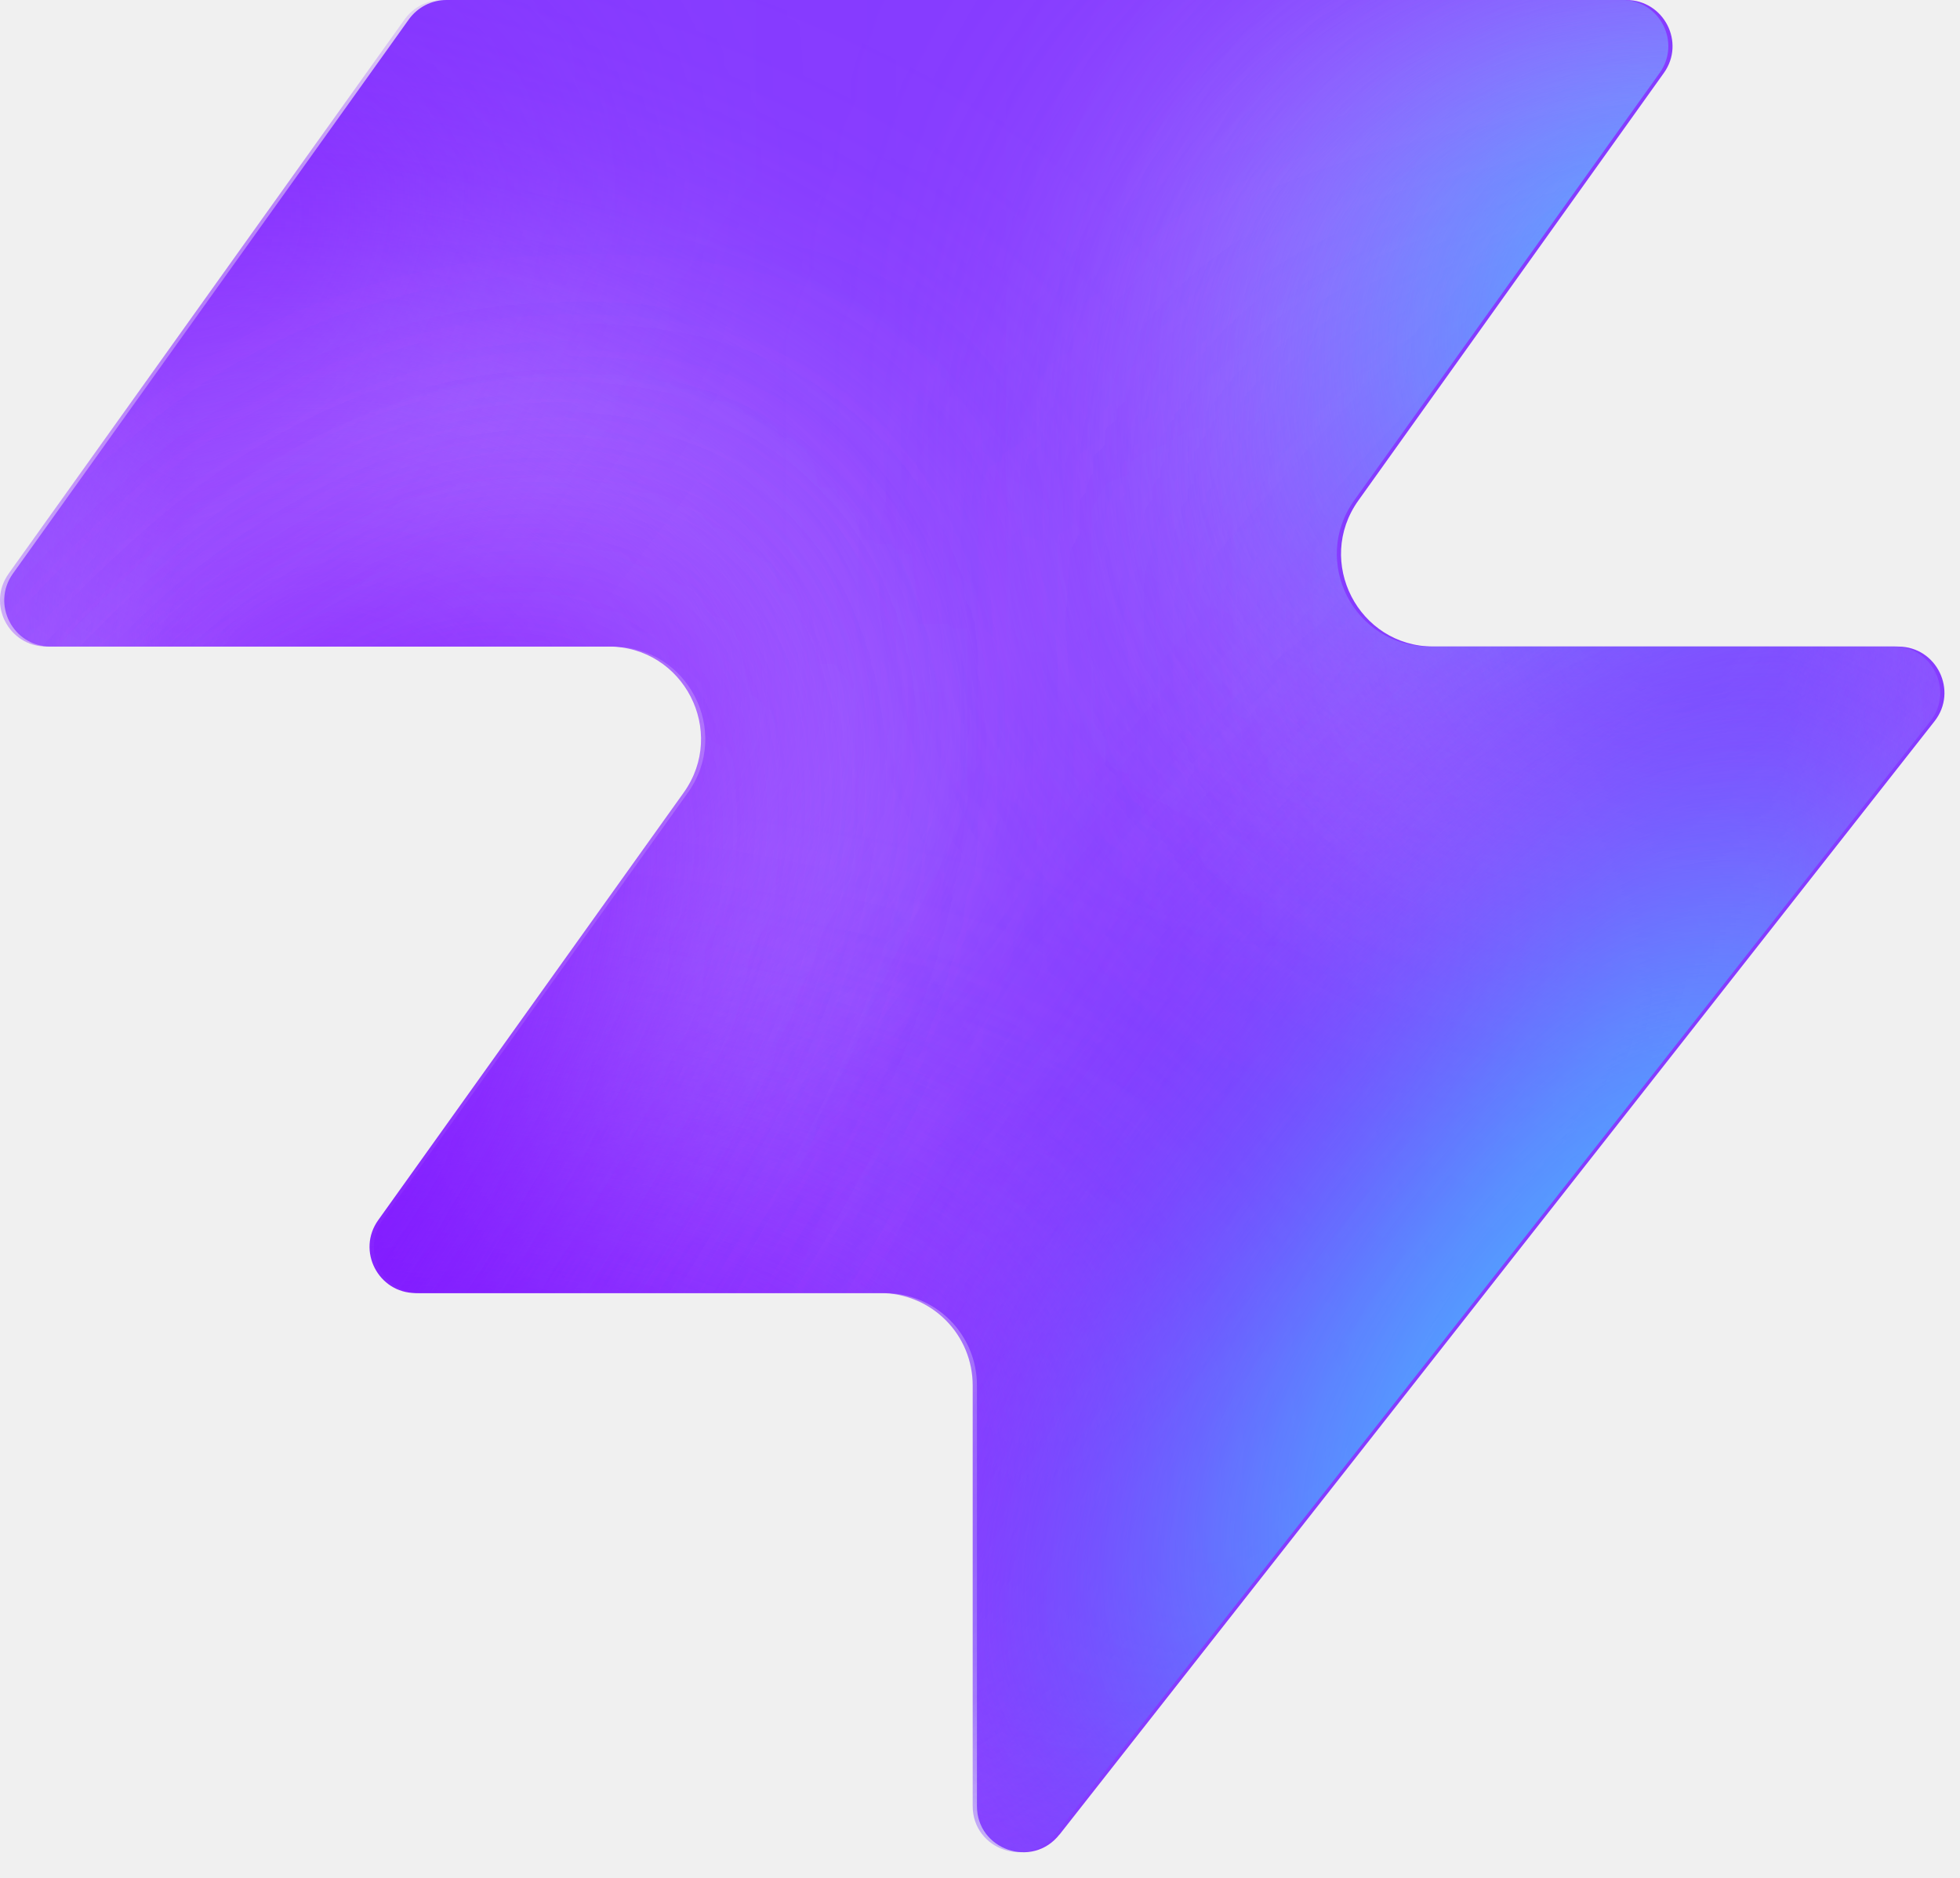
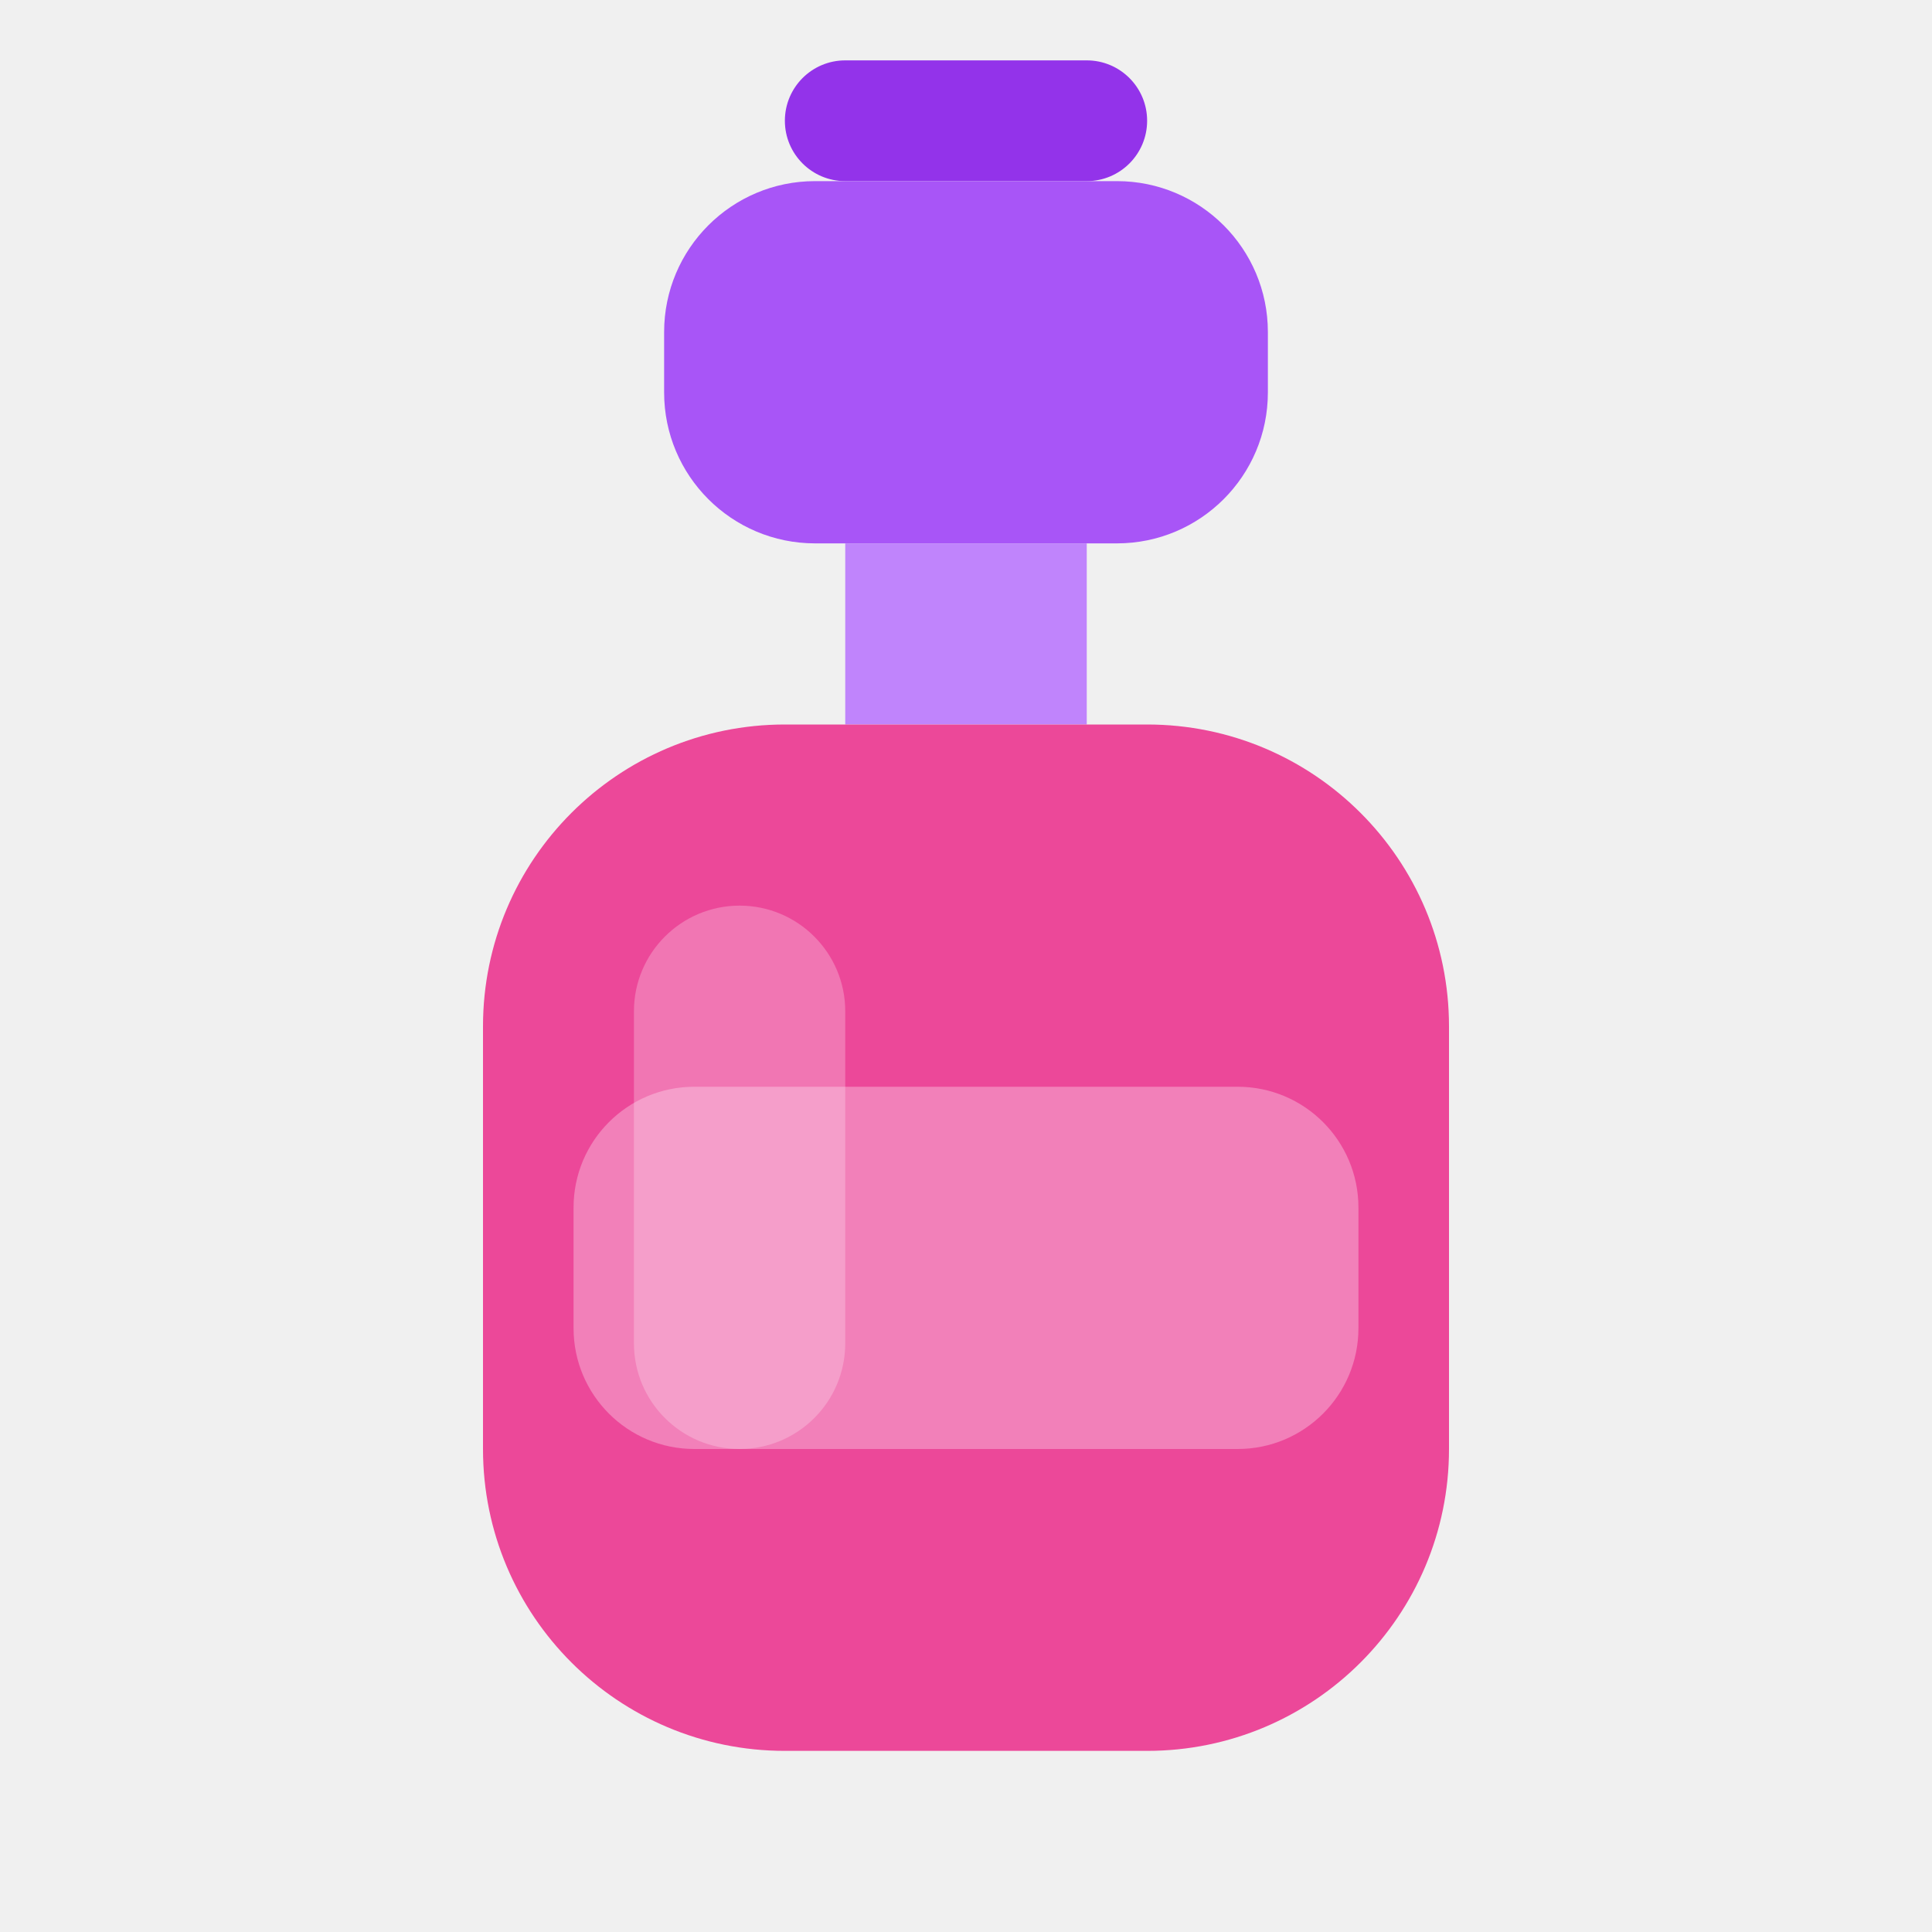
- <svg xmlns="http://www.w3.org/2000/svg" width="48" height="46" fill="none" viewBox="0 0 48 46">
-   <path fill="#863bff" d="M25.946 44.938c-.664.845-2.021.375-2.021-.698V33.937a2.26 2.26 0 0 0-2.262-2.262H10.287c-.92 0-1.456-1.04-.92-1.788l7.48-10.471c1.07-1.497 0-3.578-1.842-3.578H1.237c-.92 0-1.456-1.04-.92-1.788L10.013.474c.214-.297.556-.474.92-.474h28.894c.92 0 1.456 1.04.92 1.788l-7.48 10.471c-1.07 1.498 0 3.579 1.842 3.579h11.377c.943 0 1.473 1.088.89 1.83L25.947 44.94z" style="fill:#863bff;fill:color(display-p3 .525 .23 1);fill-opacity:1" />
-   <mask id="a" width="48" height="46" x="0" y="0" maskUnits="userSpaceOnUse" style="mask-type:alpha">
-     <path fill="#000" d="M25.842 44.938c-.664.844-2.021.375-2.021-.698V33.937a2.26 2.26 0 0 0-2.262-2.262H10.183c-.92 0-1.456-1.04-.92-1.788l7.48-10.471c1.07-1.498 0-3.579-1.842-3.579H1.133c-.92 0-1.456-1.04-.92-1.787L9.91.473c.214-.297.556-.474.92-.474h28.894c.92 0 1.456 1.04.92 1.788l-7.48 10.471c-1.07 1.498 0 3.578 1.842 3.578h11.377c.943 0 1.473 1.088.89 1.832L25.843 44.94z" style="fill:#000;fill-opacity:1" />
-   </mask>
-   <g mask="url(#a)">
-     <g filter="url(#b)">
-       <ellipse cx="5.508" cy="14.704" fill="#ede6ff" rx="5.508" ry="14.704" style="fill:#ede6ff;fill:color(display-p3 .927 .903 1);fill-opacity:1" transform="matrix(.00324 1 1 -.00324 -4.47 31.516)" />
-     </g>
-     <g filter="url(#c)">
-       <ellipse cx="10.399" cy="29.851" fill="#ede6ff" rx="10.399" ry="29.851" style="fill:#ede6ff;fill:color(display-p3 .927 .903 1);fill-opacity:1" transform="matrix(.00324 1 1 -.00324 -39.328 7.883)" />
-     </g>
-     <g filter="url(#d)">
-       <ellipse cx="5.508" cy="30.487" fill="#7e14ff" rx="5.508" ry="30.487" style="fill:#7e14ff;fill:color(display-p3 .492 .077 1);fill-opacity:1" transform="rotate(89.814 -25.913 -14.639)scale(1 -1)" />
-     </g>
-     <g filter="url(#e)">
-       <ellipse cx="5.508" cy="30.599" fill="#7e14ff" rx="5.508" ry="30.599" style="fill:#7e14ff;fill:color(display-p3 .492 .077 1);fill-opacity:1" transform="rotate(89.814 -32.644 -3.334)scale(1 -1)" />
-     </g>
-     <g filter="url(#f)">
-       <ellipse cx="5.508" cy="30.599" fill="#7e14ff" rx="5.508" ry="30.599" style="fill:#7e14ff;fill:color(display-p3 .492 .077 1);fill-opacity:1" transform="matrix(.00324 1 1 -.00324 -34.34 30.47)" />
-     </g>
-     <g filter="url(#g)">
-       <ellipse cx="14.072" cy="22.078" fill="#ede6ff" rx="14.072" ry="22.078" style="fill:#ede6ff;fill:color(display-p3 .927 .903 1);fill-opacity:1" transform="rotate(93.35 24.506 48.493)scale(-1 1)" />
-     </g>
-     <g filter="url(#h)">
-       <ellipse cx="3.47" cy="21.501" fill="#7e14ff" rx="3.47" ry="21.501" style="fill:#7e14ff;fill:color(display-p3 .492 .077 1);fill-opacity:1" transform="rotate(89.009 28.708 47.59)scale(-1 1)" />
-     </g>
-     <g filter="url(#i)">
-       <ellipse cx="3.47" cy="21.501" fill="#7e14ff" rx="3.47" ry="21.501" style="fill:#7e14ff;fill:color(display-p3 .492 .077 1);fill-opacity:1" transform="rotate(89.009 28.708 47.59)scale(-1 1)" />
-     </g>
-     <g filter="url(#j)">
-       <ellipse cx=".387" cy="8.972" fill="#7e14ff" rx="4.407" ry="29.108" style="fill:#7e14ff;fill:color(display-p3 .492 .077 1);fill-opacity:1" transform="rotate(39.51 .387 8.972)" />
-     </g>
-     <g filter="url(#k)">
-       <ellipse cx="47.523" cy="-6.092" fill="#7e14ff" rx="4.407" ry="29.108" style="fill:#7e14ff;fill:color(display-p3 .492 .077 1);fill-opacity:1" transform="rotate(37.892 47.523 -6.092)" />
-     </g>
-     <g filter="url(#l)">
-       <ellipse cx="41.412" cy="6.333" fill="#47bfff" rx="5.971" ry="9.665" style="fill:#47bfff;fill:color(display-p3 .28 .748 1);fill-opacity:1" transform="rotate(37.892 41.412 6.333)" />
-     </g>
-     <g filter="url(#m)">
-       <ellipse cx="-1.879" cy="38.332" fill="#7e14ff" rx="4.407" ry="29.108" style="fill:#7e14ff;fill:color(display-p3 .492 .077 1);fill-opacity:1" transform="rotate(37.892 -1.88 38.332)" />
-     </g>
-     <g filter="url(#n)">
-       <ellipse cx="-1.879" cy="38.332" fill="#7e14ff" rx="4.407" ry="29.108" style="fill:#7e14ff;fill:color(display-p3 .492 .077 1);fill-opacity:1" transform="rotate(37.892 -1.88 38.332)" />
-     </g>
-     <g filter="url(#o)">
-       <ellipse cx="35.651" cy="29.907" fill="#7e14ff" rx="4.407" ry="29.108" style="fill:#7e14ff;fill:color(display-p3 .492 .077 1);fill-opacity:1" transform="rotate(37.892 35.651 29.907)" />
-     </g>
-     <g filter="url(#p)">
-       <ellipse cx="38.418" cy="32.4" fill="#47bfff" rx="5.971" ry="15.297" style="fill:#47bfff;fill:color(display-p3 .28 .748 1);fill-opacity:1" transform="rotate(37.892 38.418 32.4)" />
-     </g>
-   </g>
-   <defs>
-     <filter id="b" width="60.045" height="41.654" x="-19.77" y="16.149" color-interpolation-filters="sRGB" filterUnits="userSpaceOnUse">
-       <feFlood flood-opacity="0" result="BackgroundImageFix" />
-       <feBlend in="SourceGraphic" in2="BackgroundImageFix" result="shape" />
-       <feGaussianBlur result="effect1_foregroundBlur_2002_17158" stdDeviation="7.659" />
-     </filter>
-     <filter id="c" width="90.34" height="51.437" x="-54.613" y="-7.533" color-interpolation-filters="sRGB" filterUnits="userSpaceOnUse">
-       <feFlood flood-opacity="0" result="BackgroundImageFix" />
-       <feBlend in="SourceGraphic" in2="BackgroundImageFix" result="shape" />
-       <feGaussianBlur result="effect1_foregroundBlur_2002_17158" stdDeviation="7.659" />
-     </filter>
-     <filter id="d" width="79.355" height="29.4" x="-49.64" y="2.03" color-interpolation-filters="sRGB" filterUnits="userSpaceOnUse">
-       <feFlood flood-opacity="0" result="BackgroundImageFix" />
-       <feBlend in="SourceGraphic" in2="BackgroundImageFix" result="shape" />
-       <feGaussianBlur result="effect1_foregroundBlur_2002_17158" stdDeviation="4.596" />
-     </filter>
-     <filter id="e" width="79.579" height="29.4" x="-45.045" y="20.029" color-interpolation-filters="sRGB" filterUnits="userSpaceOnUse">
-       <feFlood flood-opacity="0" result="BackgroundImageFix" />
-       <feBlend in="SourceGraphic" in2="BackgroundImageFix" result="shape" />
-       <feGaussianBlur result="effect1_foregroundBlur_2002_17158" stdDeviation="4.596" />
-     </filter>
-     <filter id="f" width="79.579" height="29.4" x="-43.513" y="21.178" color-interpolation-filters="sRGB" filterUnits="userSpaceOnUse">
-       <feFlood flood-opacity="0" result="BackgroundImageFix" />
-       <feBlend in="SourceGraphic" in2="BackgroundImageFix" result="shape" />
-       <feGaussianBlur result="effect1_foregroundBlur_2002_17158" stdDeviation="4.596" />
-     </filter>
-     <filter id="g" width="74.749" height="58.852" x="15.756" y="-17.901" color-interpolation-filters="sRGB" filterUnits="userSpaceOnUse">
-       <feFlood flood-opacity="0" result="BackgroundImageFix" />
-       <feBlend in="SourceGraphic" in2="BackgroundImageFix" result="shape" />
-       <feGaussianBlur result="effect1_foregroundBlur_2002_17158" stdDeviation="7.659" />
-     </filter>
-     <filter id="h" width="61.377" height="25.362" x="23.548" y="2.284" color-interpolation-filters="sRGB" filterUnits="userSpaceOnUse">
-       <feFlood flood-opacity="0" result="BackgroundImageFix" />
-       <feBlend in="SourceGraphic" in2="BackgroundImageFix" result="shape" />
-       <feGaussianBlur result="effect1_foregroundBlur_2002_17158" stdDeviation="4.596" />
-     </filter>
-     <filter id="i" width="61.377" height="25.362" x="23.548" y="2.284" color-interpolation-filters="sRGB" filterUnits="userSpaceOnUse">
-       <feFlood flood-opacity="0" result="BackgroundImageFix" />
-       <feBlend in="SourceGraphic" in2="BackgroundImageFix" result="shape" />
-       <feGaussianBlur result="effect1_foregroundBlur_2002_17158" stdDeviation="4.596" />
-     </filter>
-     <filter id="j" width="56.045" height="63.649" x="-27.636" y="-22.853" color-interpolation-filters="sRGB" filterUnits="userSpaceOnUse">
-       <feFlood flood-opacity="0" result="BackgroundImageFix" />
-       <feBlend in="SourceGraphic" in2="BackgroundImageFix" result="shape" />
-       <feGaussianBlur result="effect1_foregroundBlur_2002_17158" stdDeviation="4.596" />
-     </filter>
-     <filter id="k" width="54.814" height="64.646" x="20.116" y="-38.415" color-interpolation-filters="sRGB" filterUnits="userSpaceOnUse">
-       <feFlood flood-opacity="0" result="BackgroundImageFix" />
-       <feBlend in="SourceGraphic" in2="BackgroundImageFix" result="shape" />
-       <feGaussianBlur result="effect1_foregroundBlur_2002_17158" stdDeviation="4.596" />
-     </filter>
-     <filter id="l" width="33.541" height="35.313" x="24.641" y="-11.323" color-interpolation-filters="sRGB" filterUnits="userSpaceOnUse">
-       <feFlood flood-opacity="0" result="BackgroundImageFix" />
-       <feBlend in="SourceGraphic" in2="BackgroundImageFix" result="shape" />
-       <feGaussianBlur result="effect1_foregroundBlur_2002_17158" stdDeviation="4.596" />
-     </filter>
-     <filter id="m" width="54.814" height="64.646" x="-29.286" y="6.009" color-interpolation-filters="sRGB" filterUnits="userSpaceOnUse">
-       <feFlood flood-opacity="0" result="BackgroundImageFix" />
-       <feBlend in="SourceGraphic" in2="BackgroundImageFix" result="shape" />
-       <feGaussianBlur result="effect1_foregroundBlur_2002_17158" stdDeviation="4.596" />
-     </filter>
-     <filter id="n" width="54.814" height="64.646" x="-29.286" y="6.009" color-interpolation-filters="sRGB" filterUnits="userSpaceOnUse">
-       <feFlood flood-opacity="0" result="BackgroundImageFix" />
-       <feBlend in="SourceGraphic" in2="BackgroundImageFix" result="shape" />
-       <feGaussianBlur result="effect1_foregroundBlur_2002_17158" stdDeviation="4.596" />
-     </filter>
-     <filter id="o" width="54.814" height="64.646" x="8.244" y="-2.416" color-interpolation-filters="sRGB" filterUnits="userSpaceOnUse">
-       <feFlood flood-opacity="0" result="BackgroundImageFix" />
-       <feBlend in="SourceGraphic" in2="BackgroundImageFix" result="shape" />
-       <feGaussianBlur result="effect1_foregroundBlur_2002_17158" stdDeviation="4.596" />
-     </filter>
-     <filter id="p" width="39.409" height="43.623" x="18.713" y="10.588" color-interpolation-filters="sRGB" filterUnits="userSpaceOnUse">
-       <feFlood flood-opacity="0" result="BackgroundImageFix" />
-       <feBlend in="SourceGraphic" in2="BackgroundImageFix" result="shape" />
-       <feGaussianBlur result="effect1_foregroundBlur_2002_17158" stdDeviation="4.596" />
-     </filter>
-   </defs>
+ <svg xmlns="http://www.w3.org/2000/svg" viewBox="0 0 32 32">
+   <rect x="13" y="1" width="6" height="2" rx="1" fill="#9333ea" />
+   <rect x="11" y="3" width="10" height="6" rx="2.5" fill="#a855f7" />
+   <rect x="14" y="9" width="4" height="3" fill="#c084fc" />
+   <rect x="8" y="12" width="16" height="17" rx="5" fill="#ec4899" />
+   <rect x="10.5" y="15" width="3.5" height="9" rx="1.75" fill="white" opacity="0.25" />
+   <rect x="9.5" y="18" width="13" height="6" rx="2" fill="#fce7f3" opacity="0.35" />
</svg>
